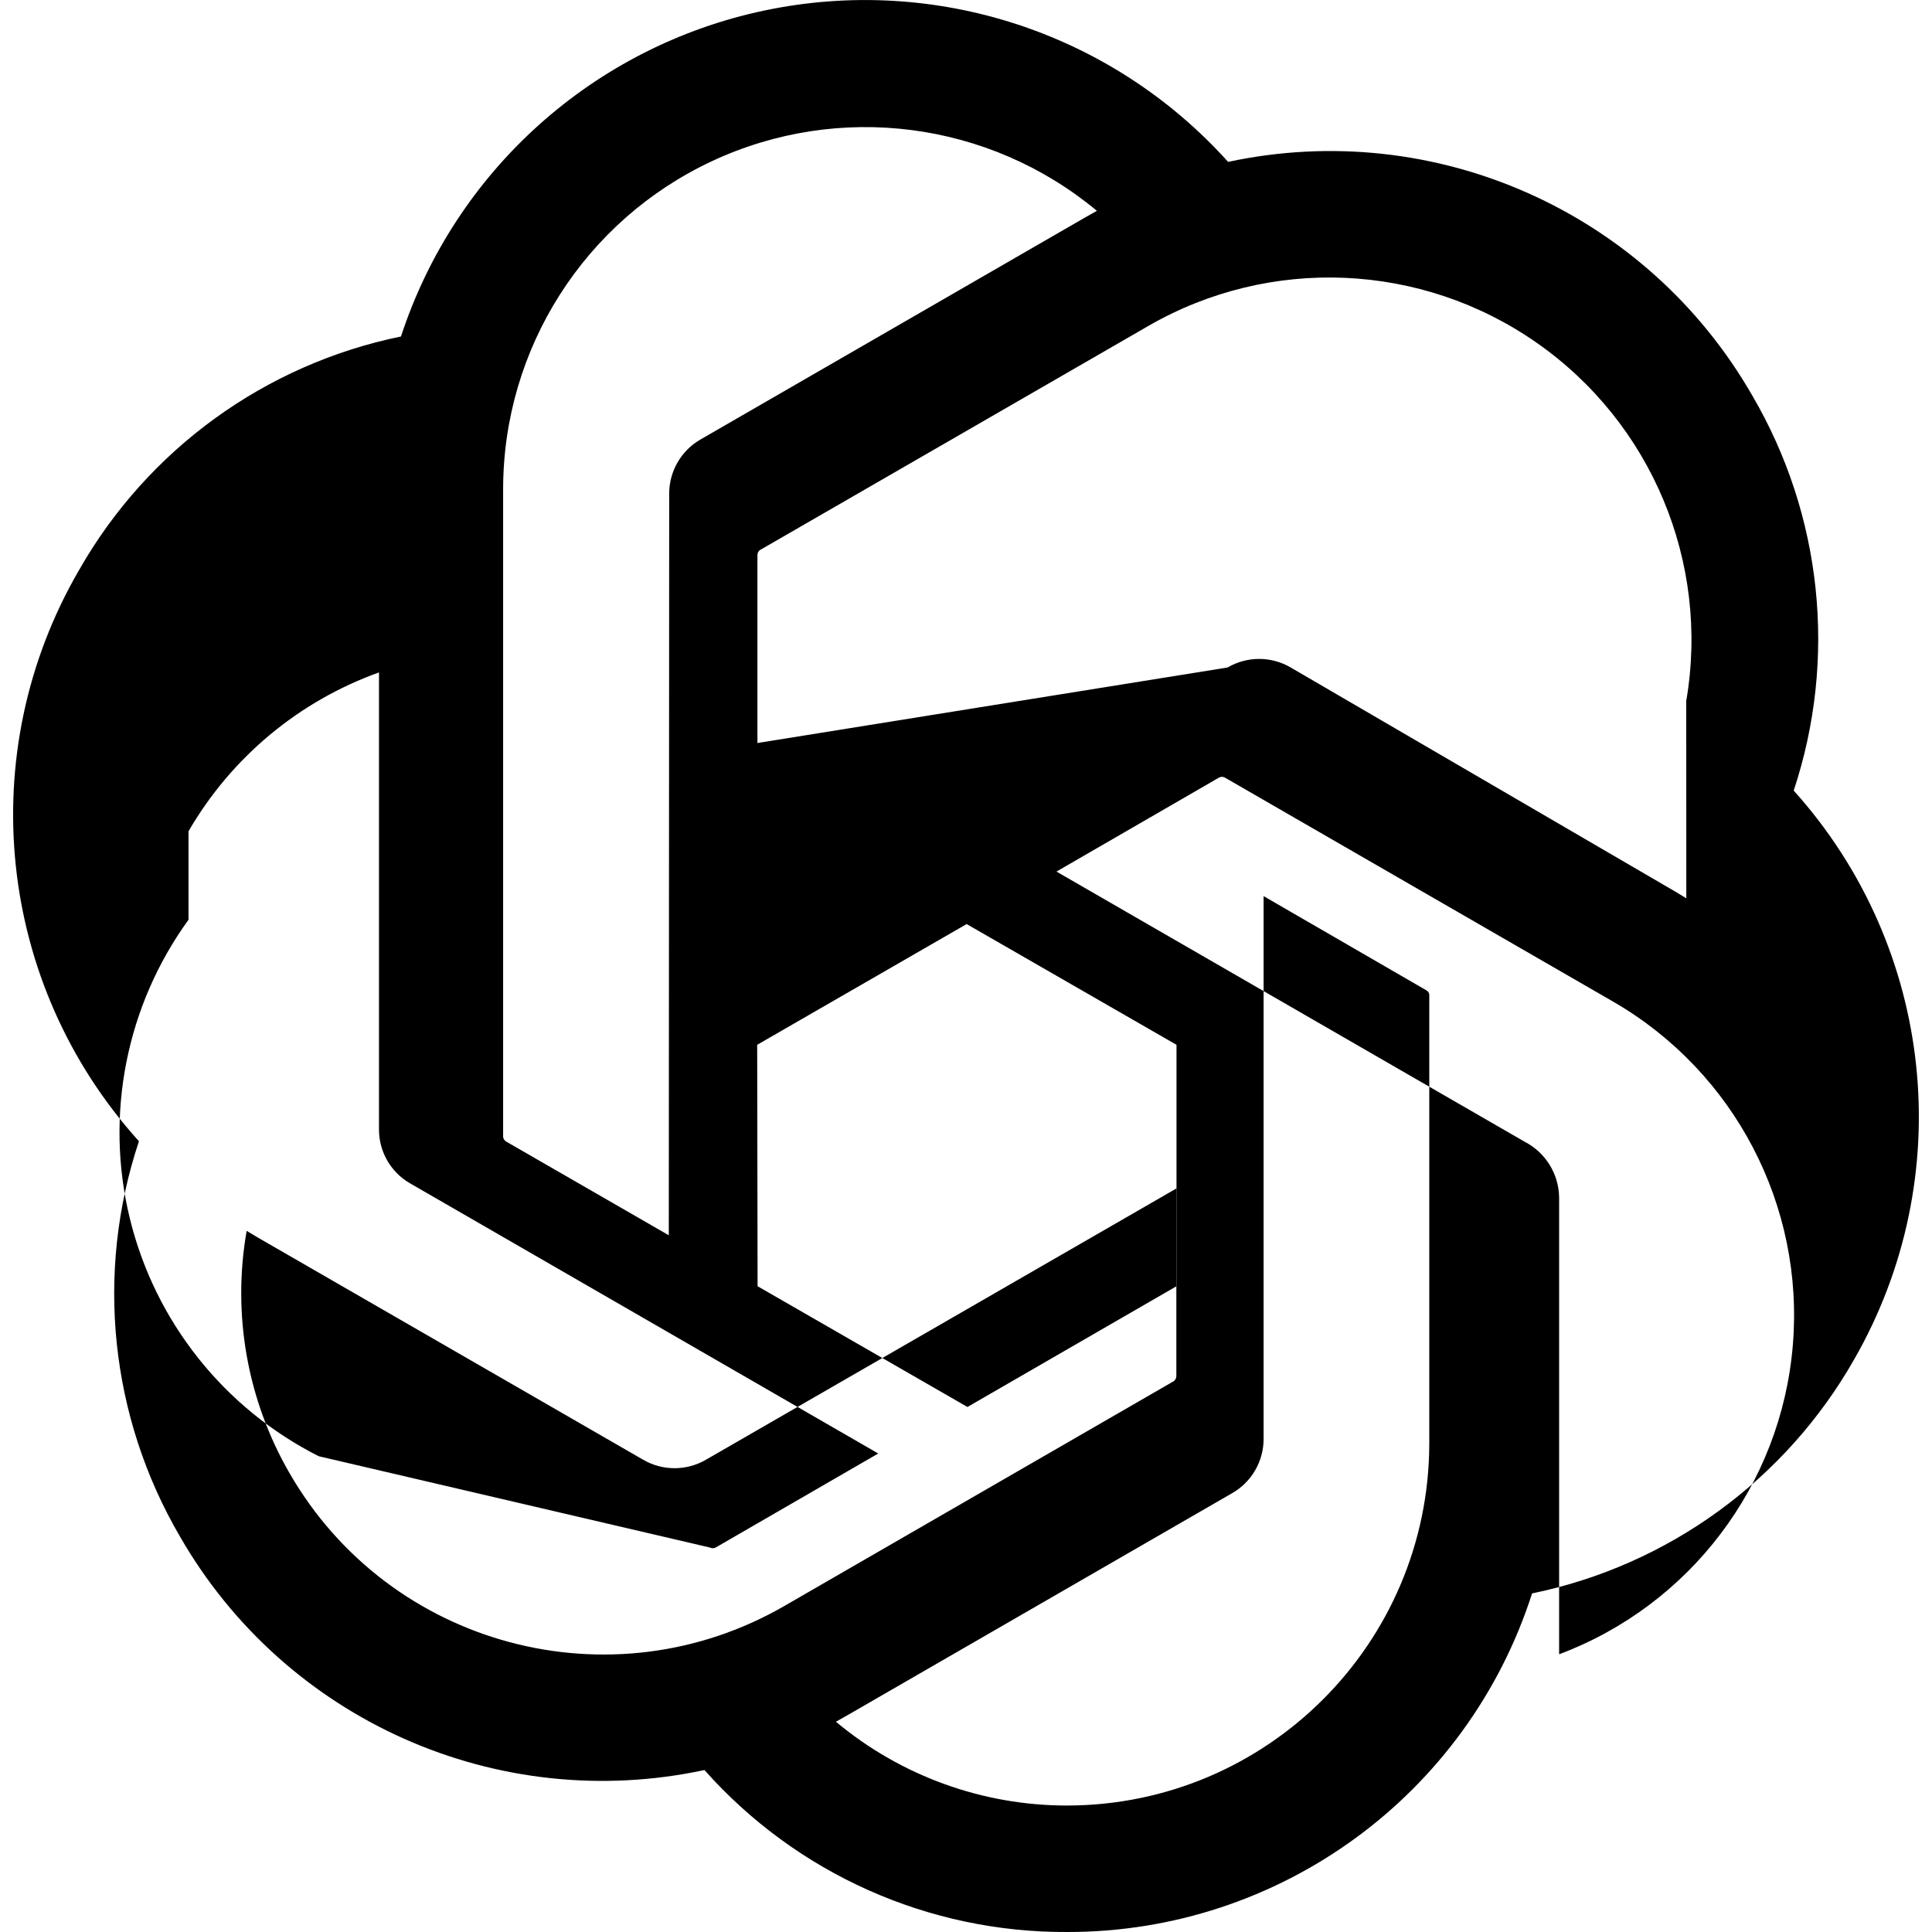
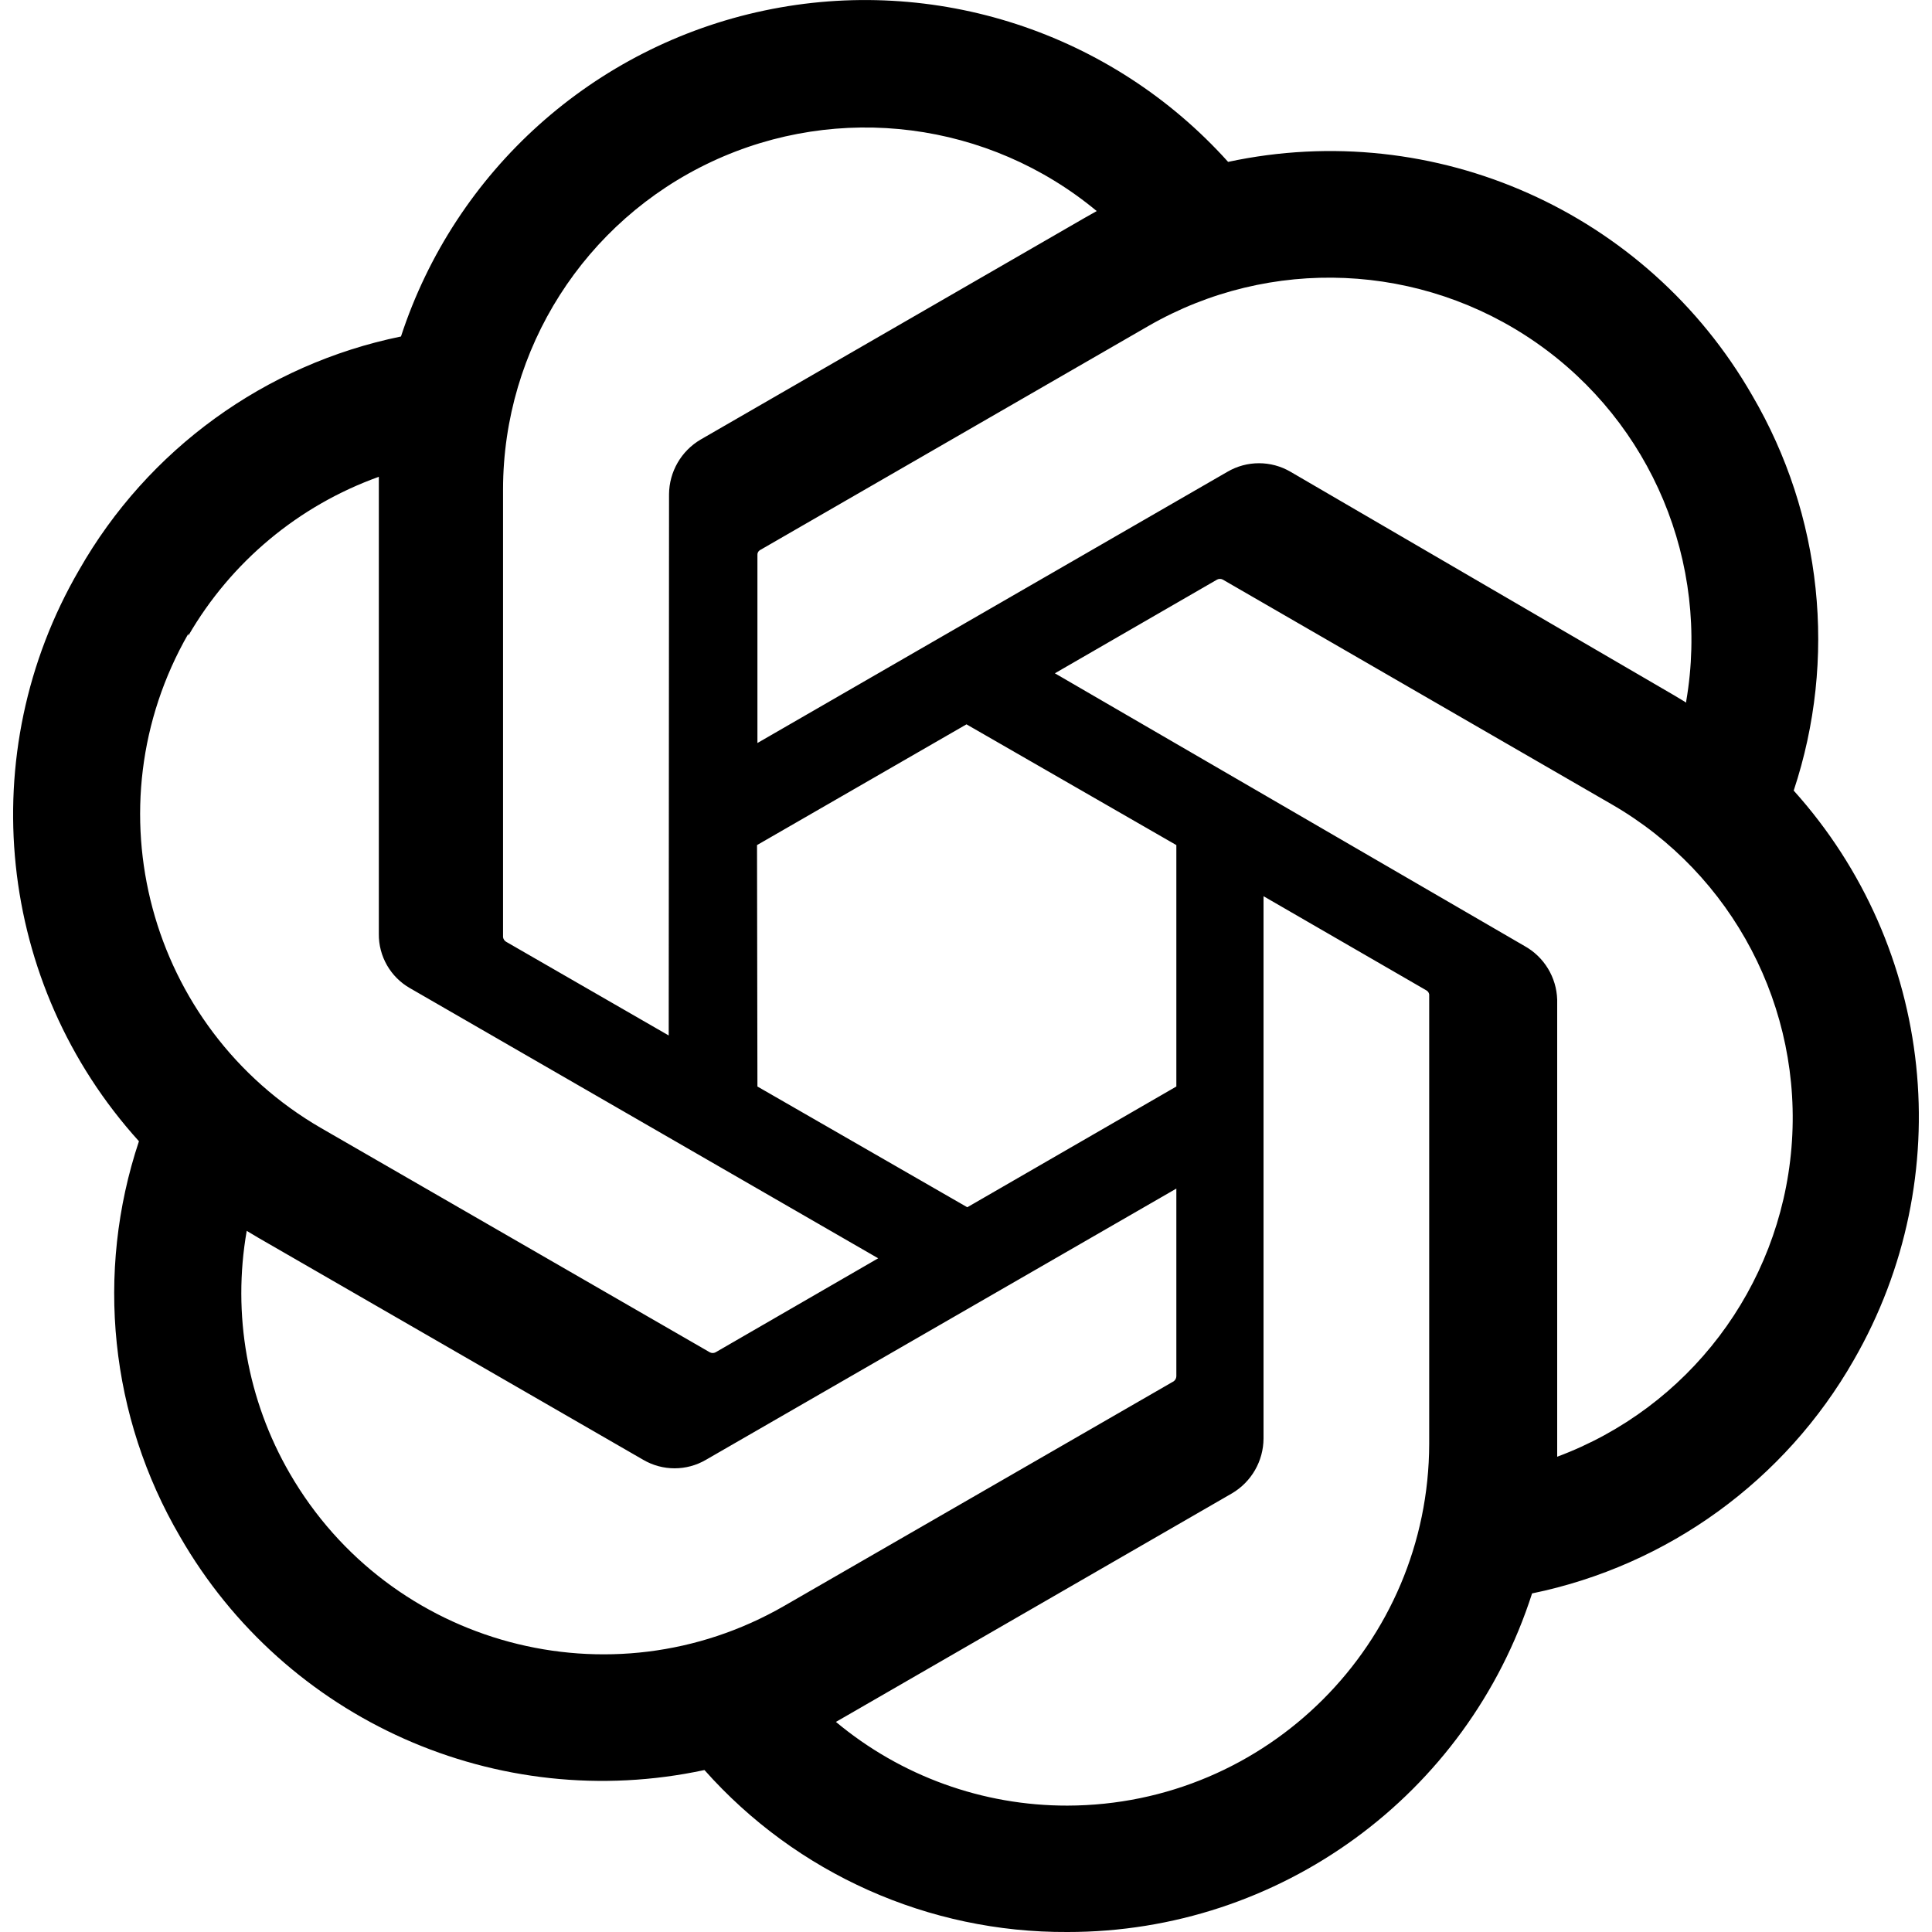
<svg xmlns="http://www.w3.org/2000/svg" viewBox="0 0 24 24" fill="#000000" role="img" aria-label="OpenAI">
-   <path d="M22.282 9.821a5.985 5.985 0 0 0-.516-4.91 6.046 6.046 0 0 0-6.51-2.9A6.065 6.065 0 0 0 4.981 4.18a5.985 5.985 0 0 0-3.998 2.9 6.046 6.046 0 0 0 .743 7.097 5.98 5.98 0 0 0 .51 4.911 6.051 6.051 0 0 0 6.515 2.9A5.985 5.985 0 0 0 13.26 24a6.056 6.056 0 0 0 5.772-4.206 5.99 5.99 0 0 0 3.997-2.9 6.056 6.056 0 0 0-.747-7.073zm-9.022 12.608a4.476 4.476 0 0 1-2.876-1.041l.142-.08 4.778-2.758a.776.776 0 0 0 .393-.681v-6.737l2.02 1.169a.071.071 0 0 1 .038.052v5.583a4.504 4.504 0 0 1-4.495 4.493zm-9.661-4.125a4.47 4.47 0 0 1-.535-3.014l.142.085 4.783 2.758a.775.775 0 0 0 .781 0l5.843-3.369v2.332a.08.08 0 0 1-.033.062l-4.833 2.79a4.499 4.499 0 0 1-6.148-1.644zm-1.257-7.978a4.485 4.485 0 0 1 2.366-1.973v5.672a.77.77 0 0 0 .388.676l5.814 3.355-2.02 1.168a.076.076 0 0 1-.071 0L3.96 18.09a4.504 4.504 0 0 1-1.618-6.665zm16.596 3.856l-5.814-3.355 2.02-1.168a.076.076 0 0 1 .071 0l4.83 2.787a4.499 4.499 0 0 1-.677 8.104v-5.677a.791.791 0 0 0-.43-.691zm2.01-3.023l-.14-.085-4.774-2.782a.776.776 0 0 0-.785 0L9.409 9.23V6.897a.08.08 0 0 1 .028-.062l4.83-2.787a4.499 4.499 0 0 1 6.68 4.66zm-12.64 4.186l-2.02-1.164a.08.08 0 0 1-.038-.057V6.073a4.499 4.499 0 0 1 7.376-3.454l-.142.08-4.778 2.758a.776.776 0 0 0-.393.681zm1.098-2.366l2.602-1.5 2.607 1.5v2.999l-2.597 1.5-2.607-1.5z" />
+   <path d="M22.282 9.821a5.985 5.985 0 0 0-.516-4.91 6.046 6.046 0 0 0-6.51-2.9A6.065 6.065 0 0 0 4.981 4.18a5.985 5.985 0 0 0-3.998 2.9 6.046 6.046 0 0 0 .743 7.097 5.98 5.98 0 0 0 .51 4.911 6.051 6.051 0 0 0 6.515 2.9A5.985 5.985 0 0 0 13.26 24a6.056 6.056 0 0 0 5.772-4.206 5.99 5.99 0 0 0 3.997-2.9 6.056 6.056 0 0 0-.747-7.073zM13.26 22.43a4.476 4.476 0 0 1-2.876-1.04l.141-.081 4.779-2.758a.795.795 0 0 0 .392-.681v-6.737l2.02 1.168a.071.071 0 0 1 .038.052v5.583a4.504 4.504 0 0 1-4.494 4.494zM3.6 18.304a4.47 4.47 0 0 1-.535-3.014l.142.085 4.783 2.759a.771.771 0 0 0 .78 0l5.843-3.369v2.332a.08.08 0 0 1-.033.062L9.74 19.95a4.5 4.5 0 0 1-6.14-1.646zM2.34 7.896a4.485 4.485 0 0 1 2.366-1.973V11.6a.766.766 0 0 0 .388.676l5.815 3.355-2.02 1.168a.076.076 0 0 1-.071 0l-4.83-2.786A4.504 4.504 0 0 1 2.34 7.872zm16.597 3.855l-5.833-3.387L15.119 7.2a.076.076 0 0 1 .071 0l4.83 2.791a4.494 4.494 0 0 1-.676 8.105v-5.678a.79.79 0 0 0-.407-.667zm2.01-3.023l-.141-.085-4.774-2.782a.776.776 0 0 0-.785 0L9.409 9.23V6.897a.066.066 0 0 1 .028-.061l4.83-2.787a4.5 4.5 0 0 1 6.68 4.66zm-12.64 4.135l-2.02-1.164a.08.08 0 0 1-.038-.057V6.075a4.5 4.5 0 0 1 7.375-3.453l-.142.08L8.704 5.46a.795.795 0 0 0-.393.681zm1.097-2.365l2.602-1.5 2.607 1.5v2.999l-2.597 1.5-2.607-1.5z" fill="currentColor" />
</svg>
